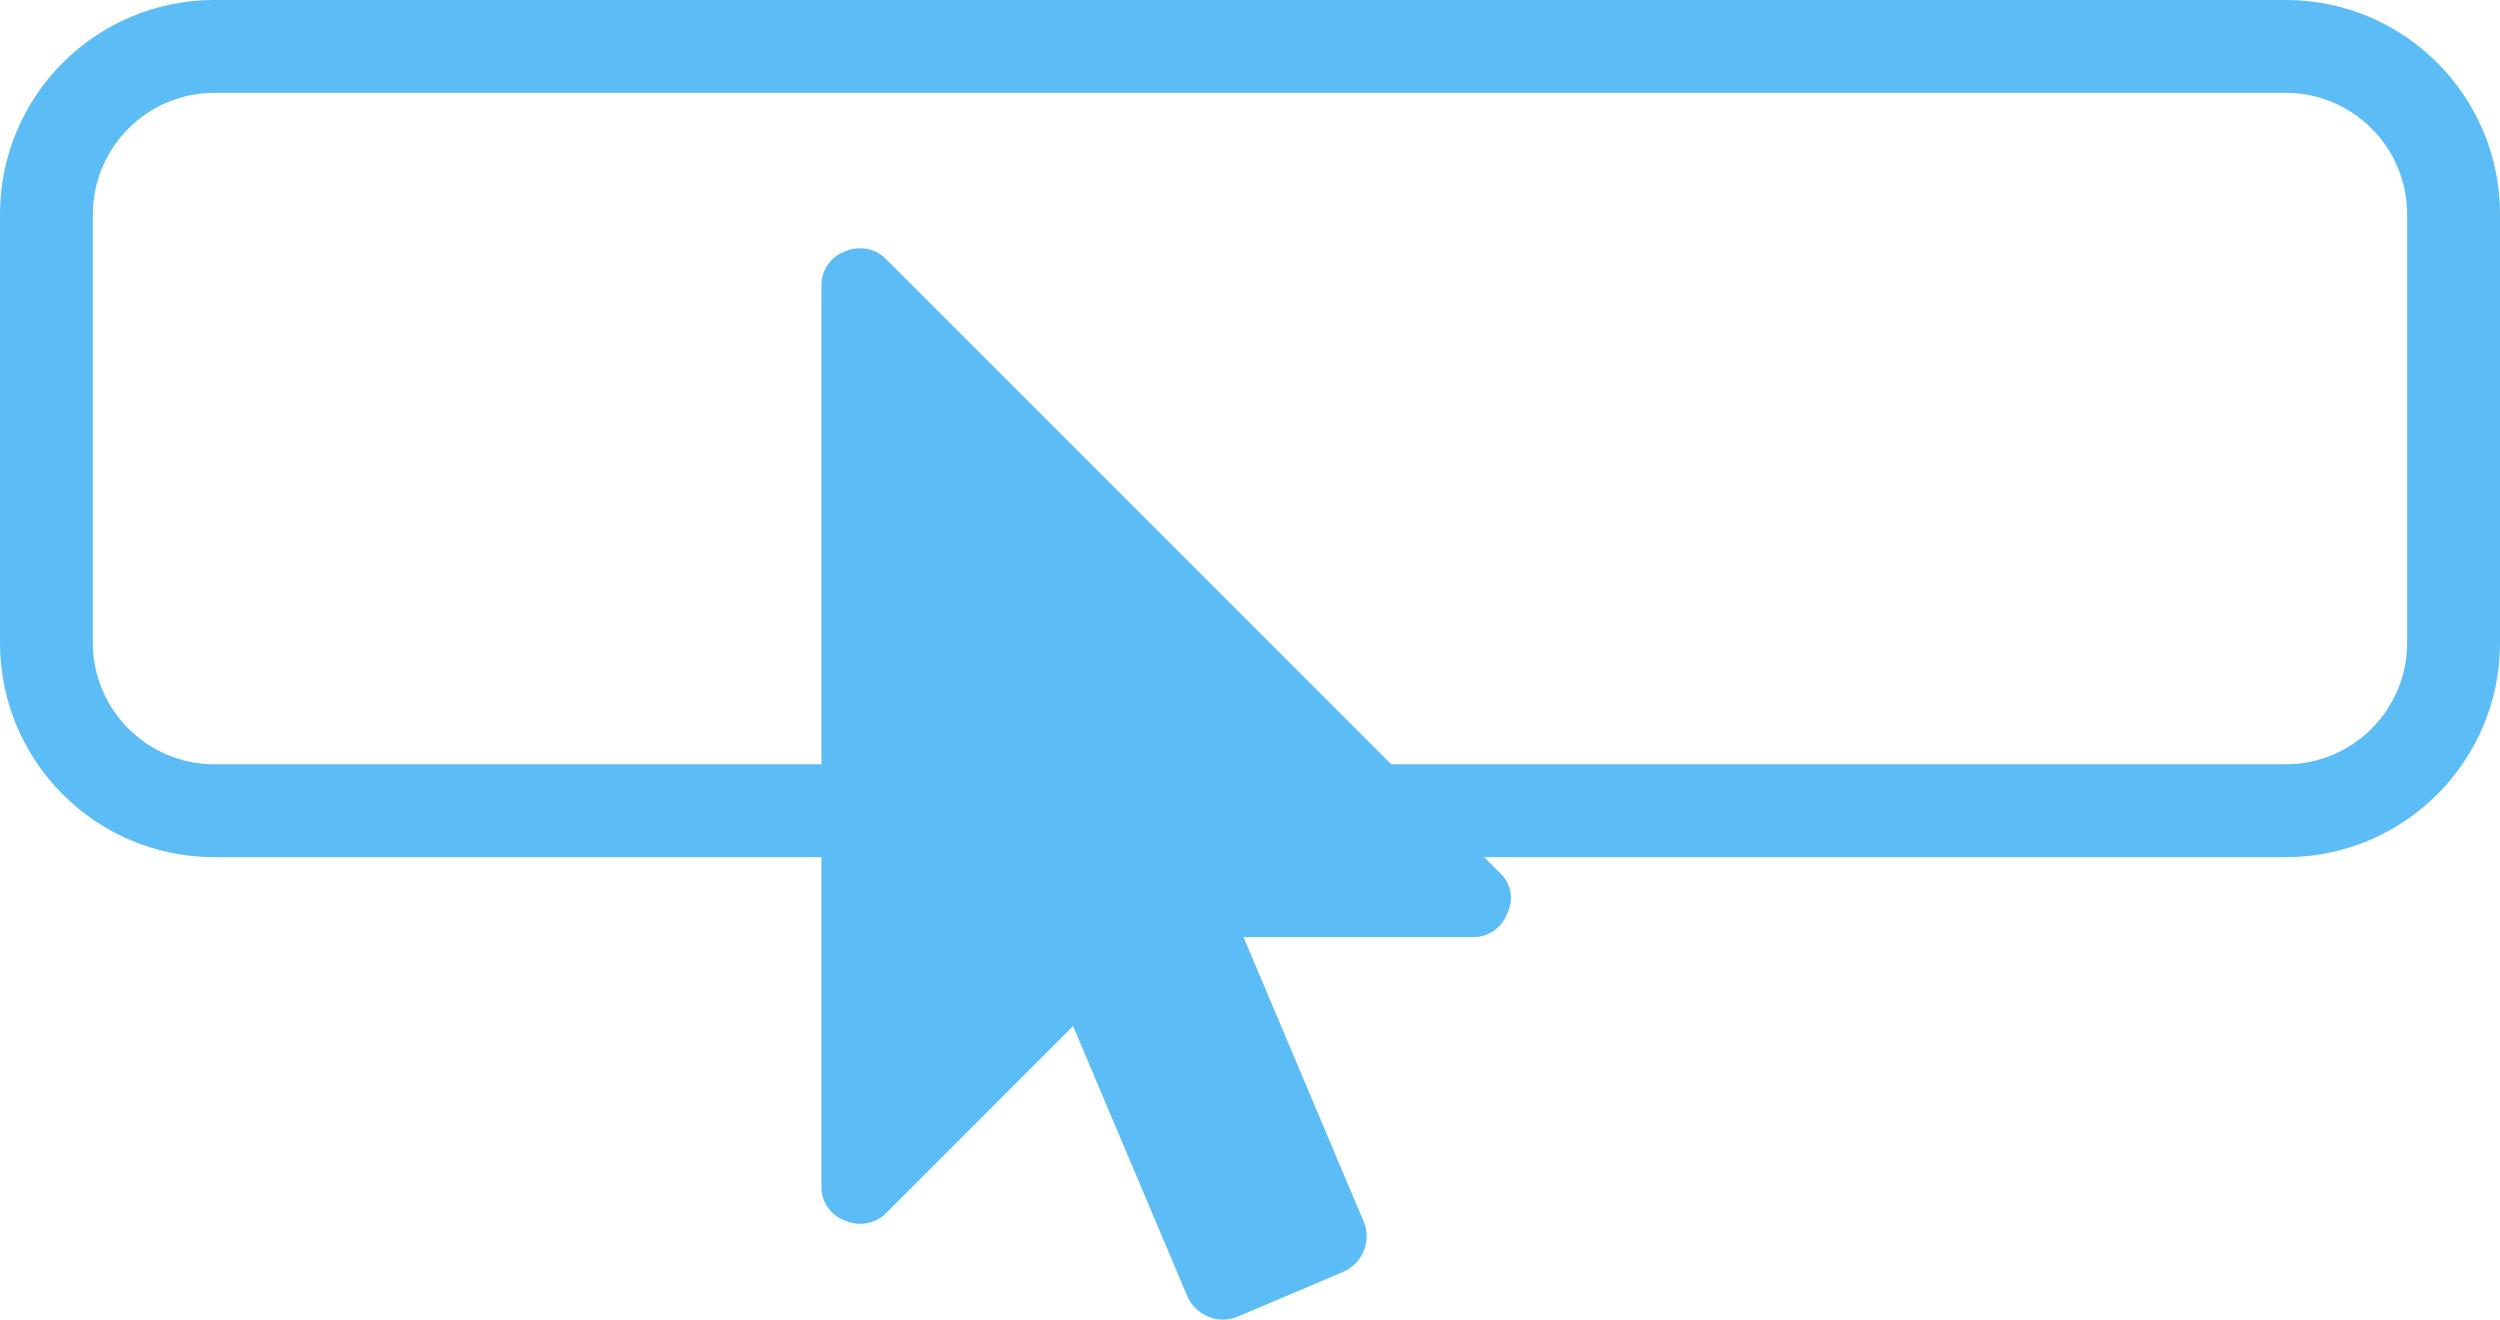
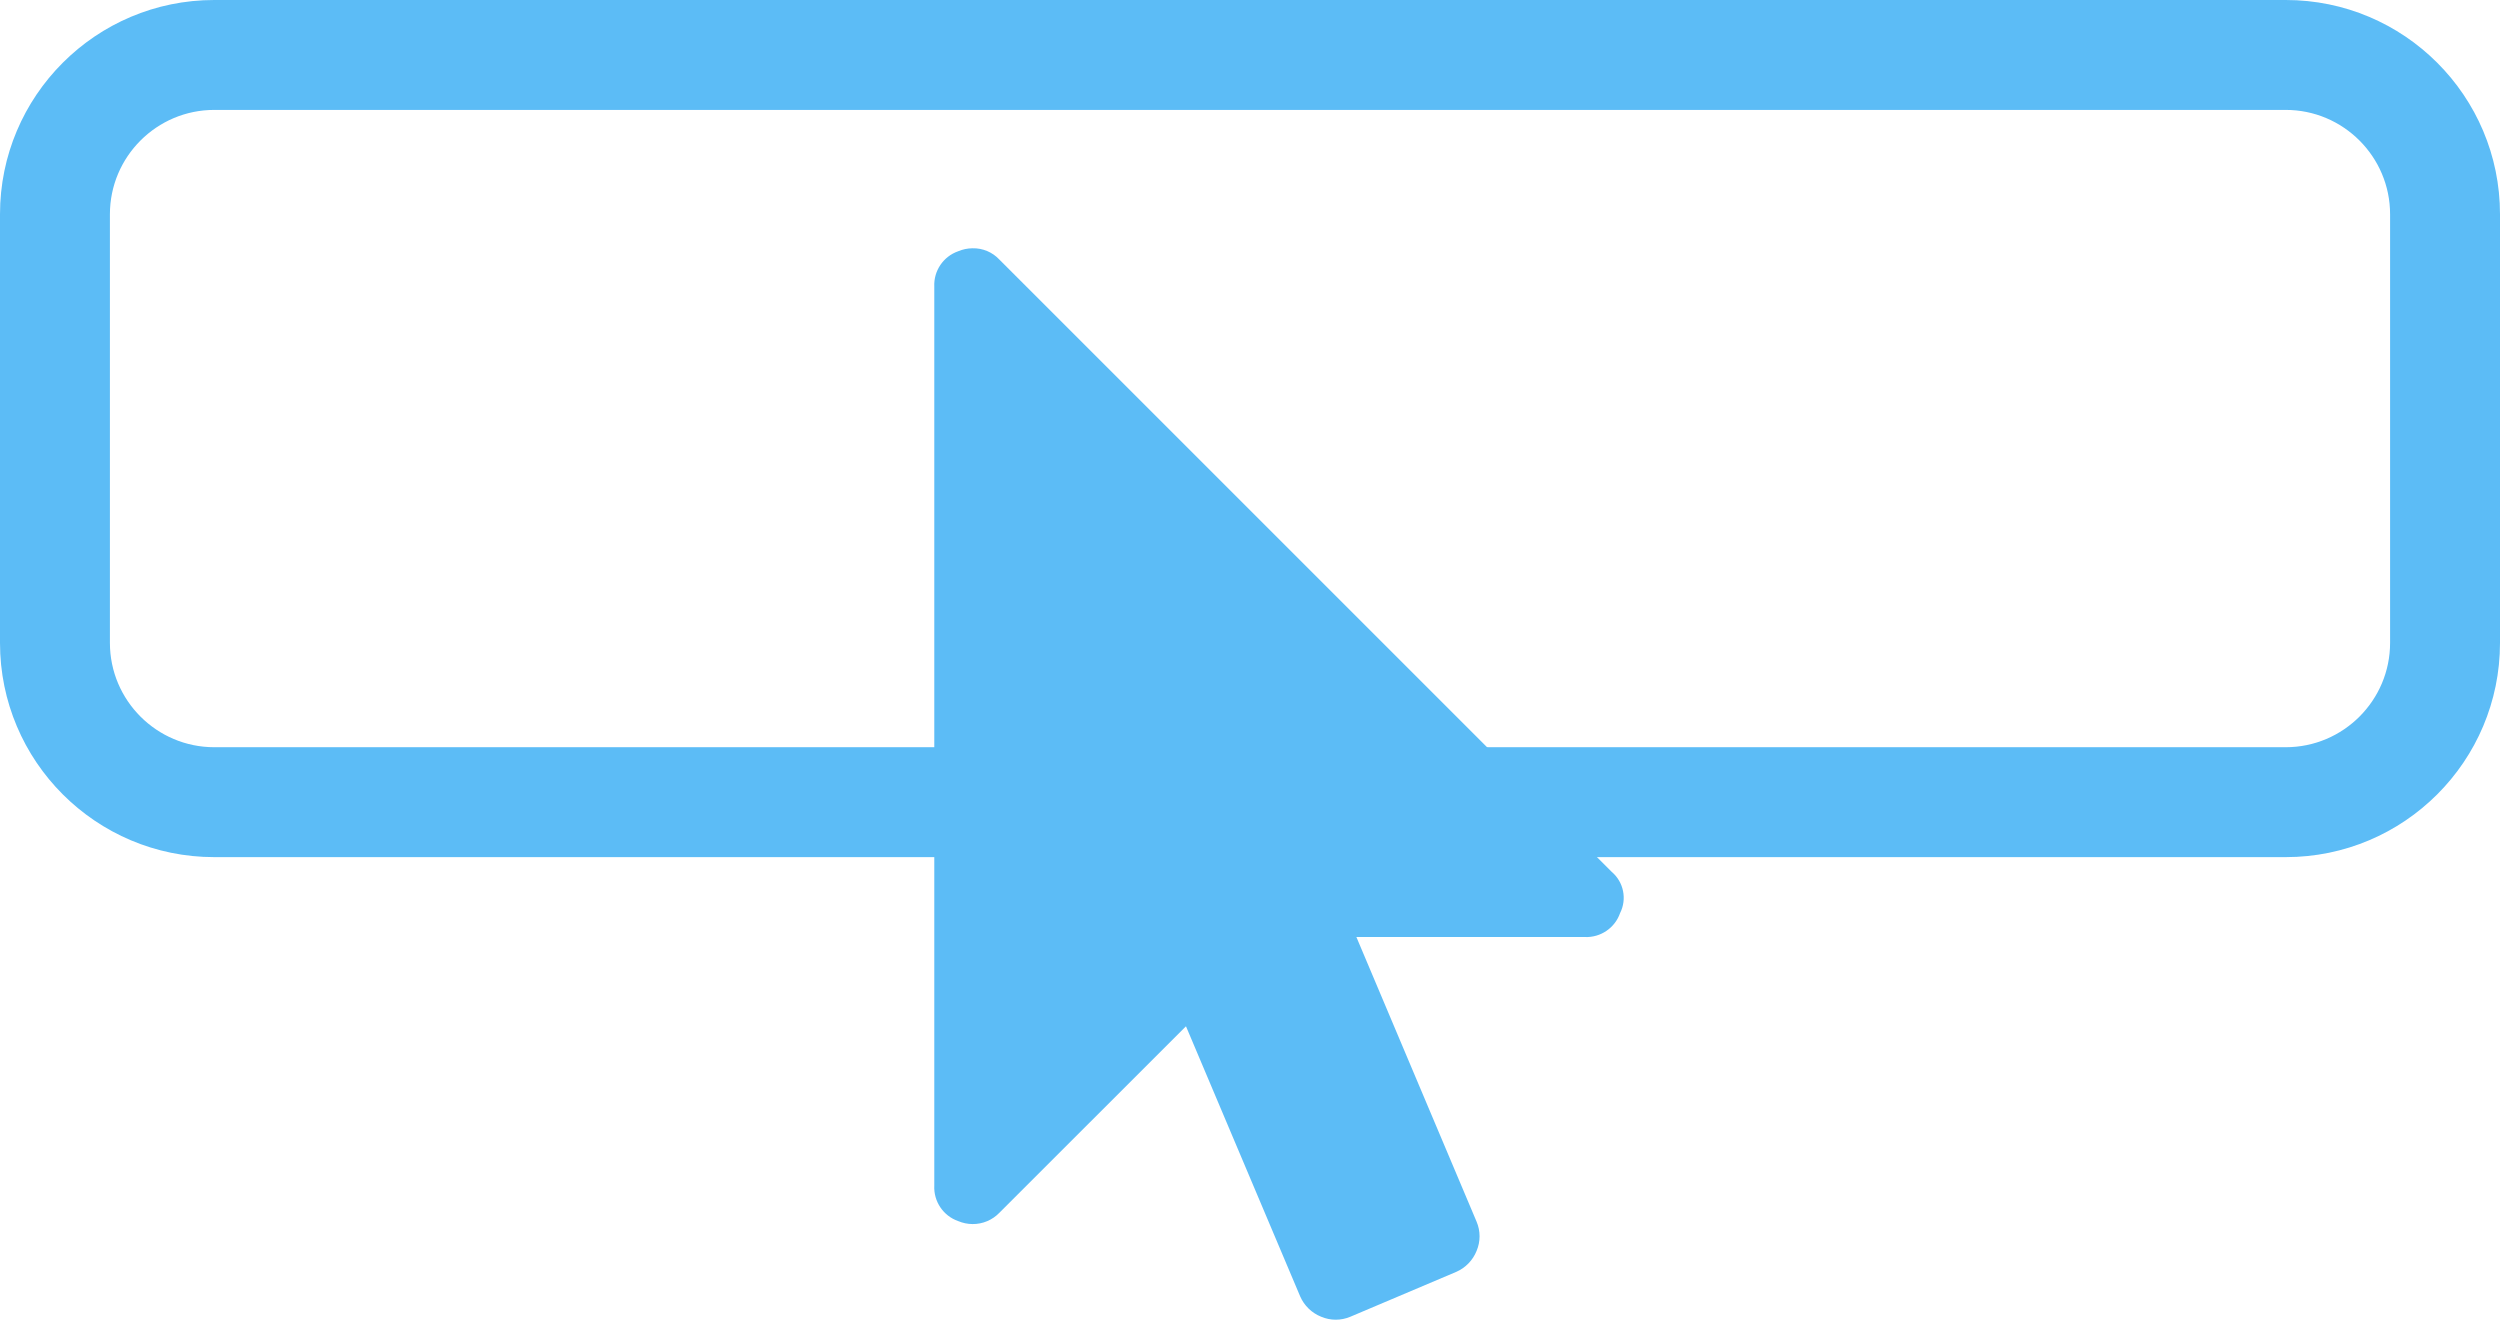
- <svg xmlns="http://www.w3.org/2000/svg" viewBox="1158.5 128 35 18.476">
-   <defs>
-     <style>
-       .cls-1 {
-         fill: none;
-       }
- 
-       .cls-2, .cls-4 {
-         fill: #5cbcf6;
-       }
- 
-       .cls-3, .cls-4 {
-         stroke: none;
-       }
-     </style>
-   </defs>
-   <g id="Gruppe_35" data-name="Gruppe 35" transform="translate(986 24)">
-     <g id="Pfad_255" data-name="Pfad 255" class="cls-1" transform="translate(172.5 104)">
-       <path class="cls-3" d="M3,0H32a3,3,0,0,1,3,3V9a3,3,0,0,1-3,3H3A3,3,0,0,1,0,9V3A3,3,0,0,1,3,0Z" />
-       <path class="cls-4" d="M 32 10.7 C 32.937 10.7 33.7 9.937 33.7 9 L 33.7 3 C 33.7 2.063 32.937 1.3 32 1.3 L 3 1.3 C 2.063 1.3 1.3 2.063 1.3 3 L 1.3 9 C 1.3 9.937 2.063 10.7 3 10.7 L 32 10.7 M 32 12 L 3 12 C 1.343 12 0 10.657 0 9 L 0 3 C 0 1.343 1.343 -8.881784197001252e-16 3 -8.881784197001252e-16 L 32 -8.881784197001252e-16 C 33.657 -8.881784197001252e-16 35 1.343 35 3 L 35 9 C 35 10.657 33.657 12 32 12 Z" />
+ <svg xmlns="http://www.w3.org/2000/svg" width="45.492" height="24.015" viewBox="0 0 45.492 24.015">
+   <g id="Icon-Button" transform="translate(-4.638 0)">
+     <g id="Path_255" data-name="Path 255" transform="translate(4.638)" fill="none">
+       <path d="M3.9,0H41.593a3.9,3.9,0,0,1,3.9,3.9v7.8a3.9,3.9,0,0,1-3.9,3.9H3.9A3.9,3.9,0,0,1,0,11.7V3.9A3.9,3.9,0,0,1,3.9,0Z" stroke="none" />
+       <path d="M 3.899 2 C 2.852 2 2 2.852 2 3.899 L 2 11.698 C 2 12.745 2.852 13.597 3.899 13.597 L 41.593 13.597 C 42.64 13.597 43.492 12.745 43.492 11.698 L 43.492 3.899 C 43.492 2.852 42.64 2 41.593 2 L 3.899 2 M 3.899 0 L 41.593 0 C 43.746 0 45.492 1.746 45.492 3.899 L 45.492 11.698 C 45.492 13.851 43.746 15.597 41.593 15.597 L 3.899 15.597 C 1.746 15.597 3.814697265625e-06 13.851 3.814697265625e-06 11.698 L 3.814697265625e-06 3.899 C 3.814697265625e-06 1.746 1.746 0 3.899 0 Z" stroke="none" fill="#5cbcf6" />
    </g>
-     <path id="Pfad_242" data-name="Pfad 242" class="cls-2" d="M4.127-4.127a.476.476,0,0,1,.117.578.5.5,0,0,1-.494.335H.552L2.235.77a.523.523,0,0,1,0,.41.542.542,0,0,1-.285.293L.469,2.1a.523.523,0,0,1-.41,0,.542.542,0,0,1-.293-.285l-1.6-3.783L-4.445.645A.515.515,0,0,1-4.821.8a.519.519,0,0,1-.2-.042A.5.5,0,0,1-5.357.268V-12.321a.5.5,0,0,1,.335-.494.519.519,0,0,1,.2-.042.5.5,0,0,1,.377.159Z" transform="translate(189.357 120.333)" />
+     <path id="Path_242" data-name="Path 242" d="M6.97-1.51a.619.619,0,0,1,.152.751.65.65,0,0,1-.642.435H2.324L4.511,4.855a.68.68,0,0,1,0,.533.7.7,0,0,1-.37.381l-1.926.816a.68.68,0,0,1-.533,0,.7.7,0,0,1-.381-.37L-.777,1.3-4.171,4.692a.669.669,0,0,1-.49.207.674.674,0,0,1-.261-.054A.65.65,0,0,1-5.357,4.2V-12.161a.65.65,0,0,1,.435-.642.674.674,0,0,1,.261-.054.646.646,0,0,1,.49.207Z" transform="translate(26.996 17.375)" fill="#5cbcf6" />
  </g>
</svg>
